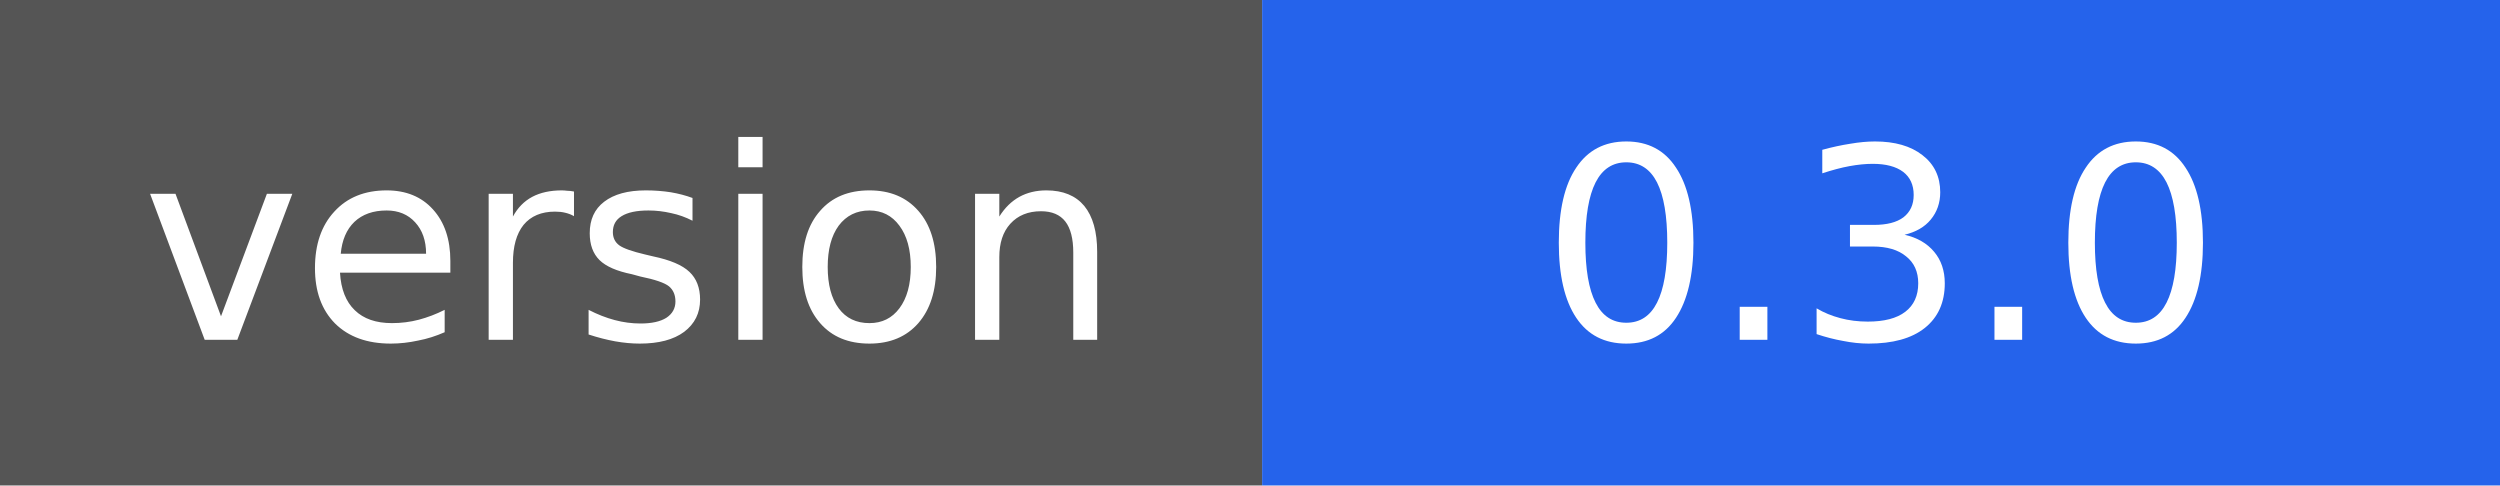
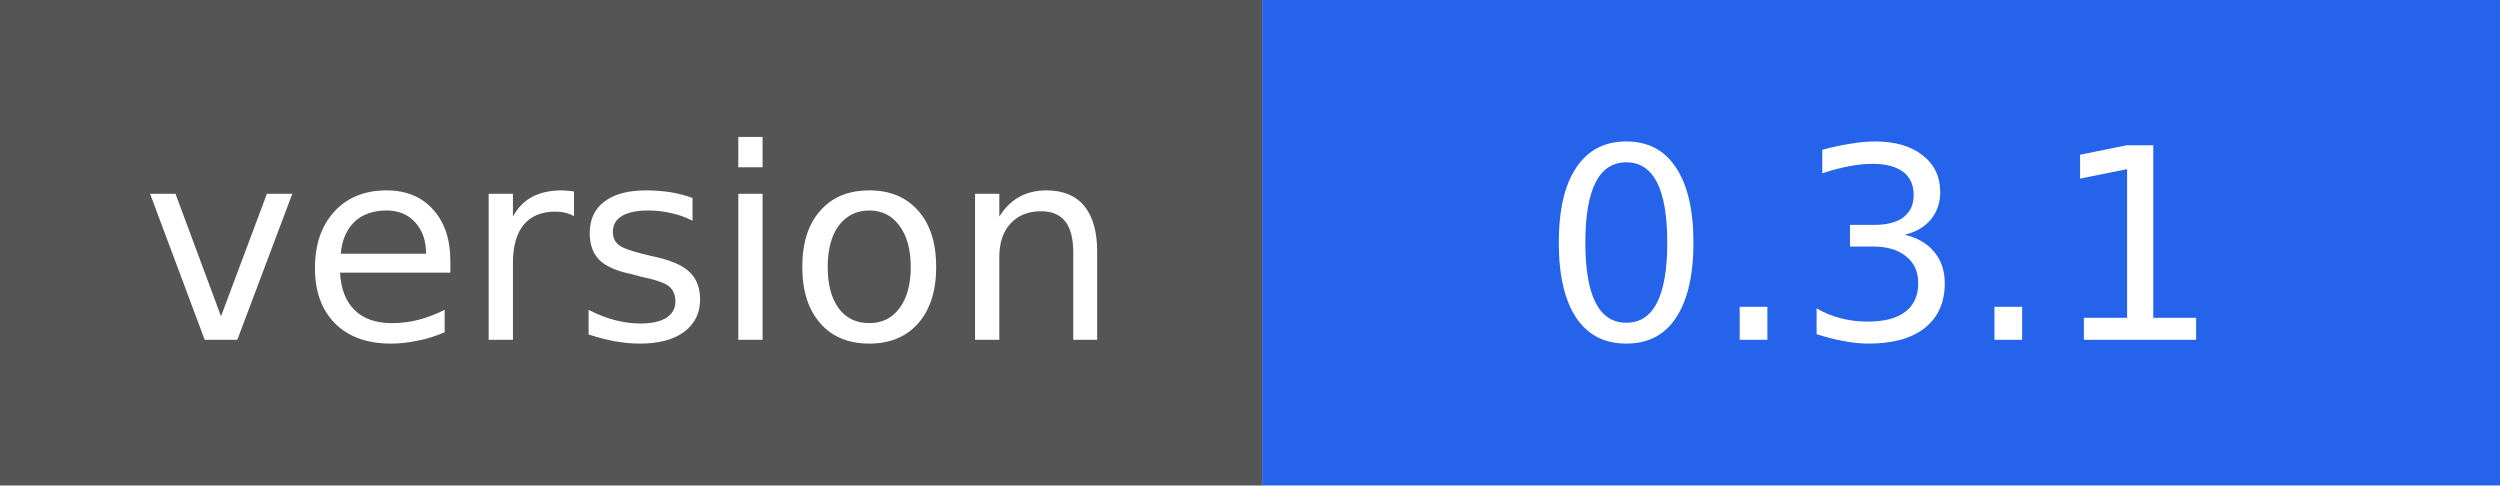
- <svg xmlns="http://www.w3.org/2000/svg" width="103" height="20" role="img" aria-label="version: 0.3.0">
+ <svg xmlns="http://www.w3.org/2000/svg" width="103" height="20" role="img" aria-label="version: 0.3.1">
  <path fill="#555" d="M0 0h52v20H0z" />
  <path fill="#2563eb" d="M52 0h51v20H52z" />
  <g fill="#fff" text-anchor="middle" font-family="Verdana,DejaVu Sans,sans-serif" font-size="11">
    <text x="26.0" y="14">version</text>
-     <text x="77.5" y="14">0.3.0</text>
+     <text x="77.5" y="14">0.3.1</text>
  </g>
</svg>
